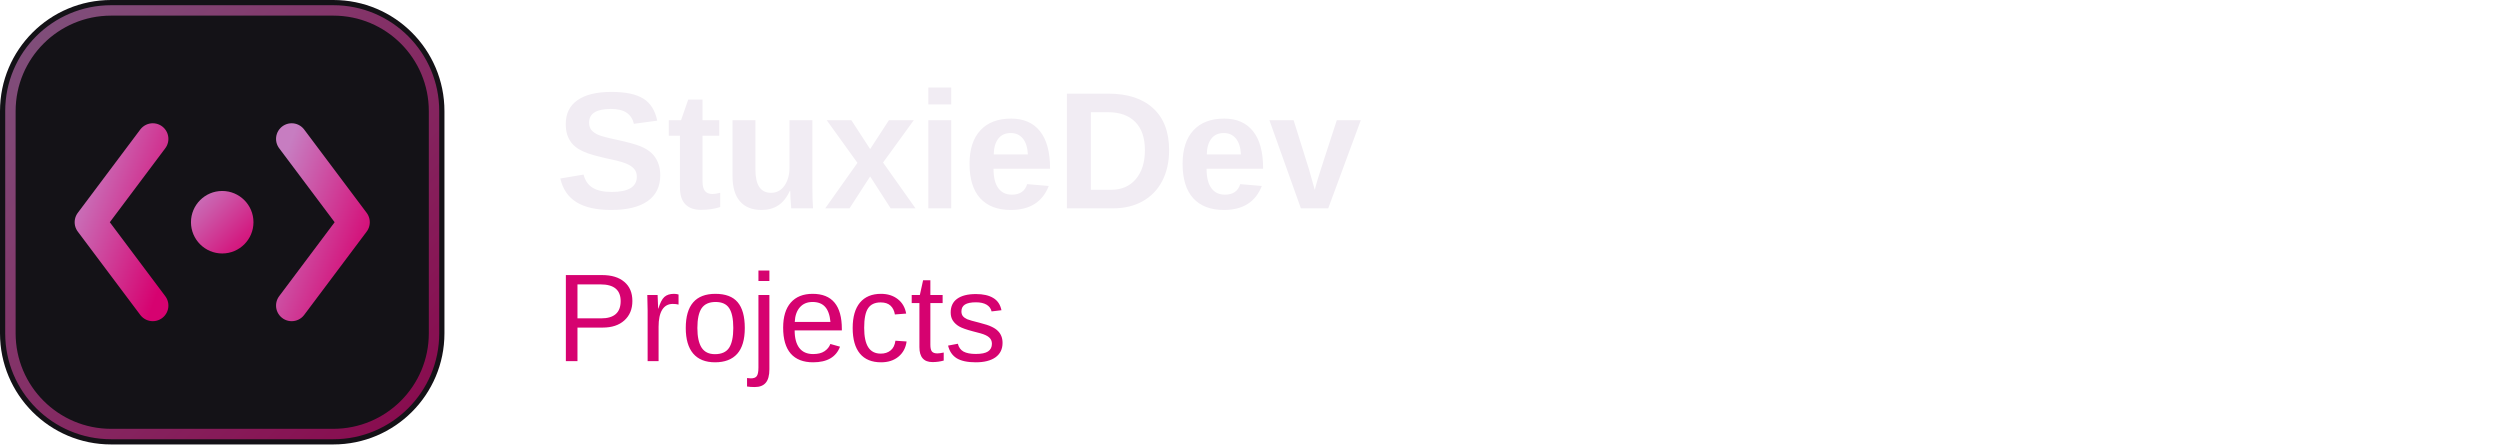
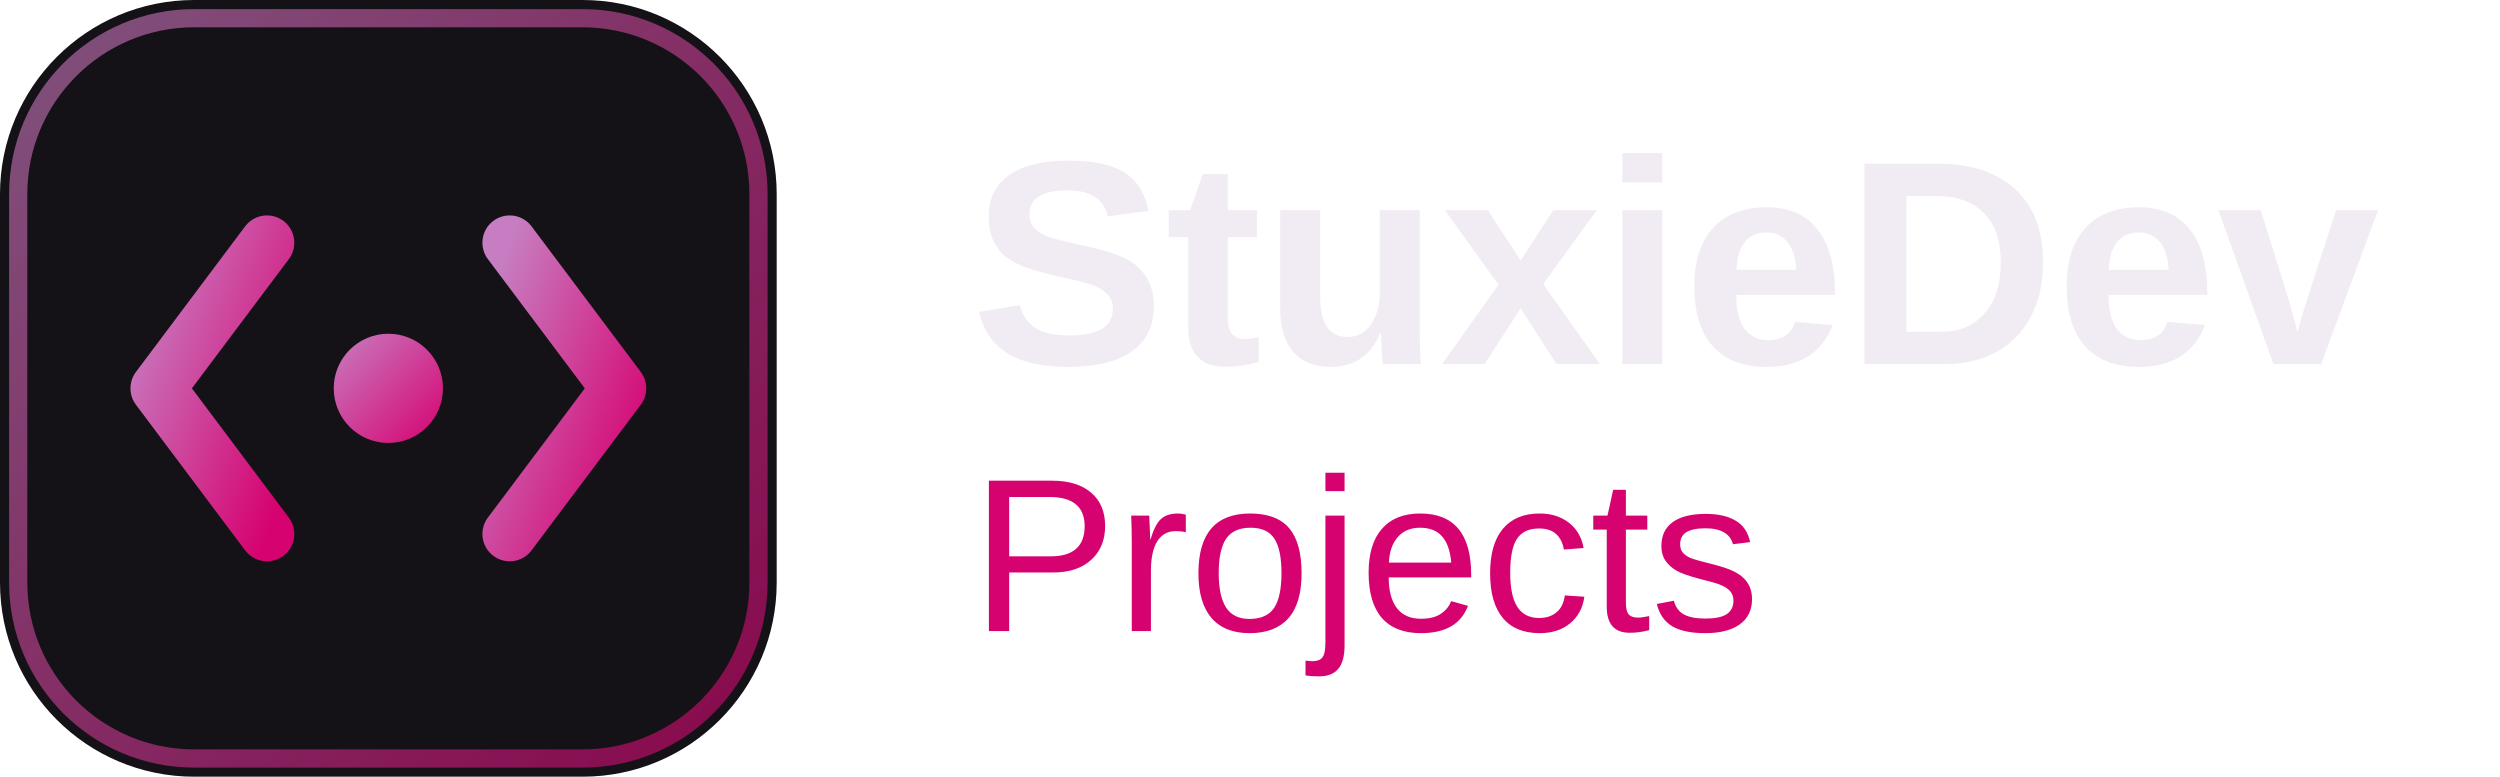
- <svg xmlns="http://www.w3.org/2000/svg" viewBox="0 0 360 64" width="360" height="64">
+ <svg xmlns="http://www.w3.org/2000/svg" viewBox="0 0 206 64" width="206" height="64">
  <defs>
    <linearGradient id="lg" x1="0" y1="0" x2="1" y2="1">
      <stop offset="0%" stop-color="#c77dc1" />
      <stop offset="100%" stop-color="#d60270" />
    </linearGradient>
  </defs>
  <rect width="64" height="64" rx="16" fill="#141217" />
  <rect x="1.5" y="1.5" width="61" height="61" rx="14.5" fill="none" stroke="url(#lg)" stroke-width="1.5" opacity="0.6" />
  <path d="M22 20 L13 32 L22 44" fill="none" stroke="url(#lg)" stroke-width="4.5" stroke-linecap="round" stroke-linejoin="round" />
  <path d="M42 20 L51 32 L42 44" fill="none" stroke="url(#lg)" stroke-width="4.5" stroke-linecap="round" stroke-linejoin="round" />
  <circle cx="32" cy="32" r="4.5" fill="url(#lg)" />
  <text x="80" y="30" font-family="'Segoe UI', Arial, sans-serif" font-size="24" font-weight="700" fill="#f1ecf3">StuxieDev</text>
  <text x="80" y="52" font-family="'Segoe UI', Arial, sans-serif" font-size="18" font-weight="500" fill="#d60270">Projects</text>
</svg>
